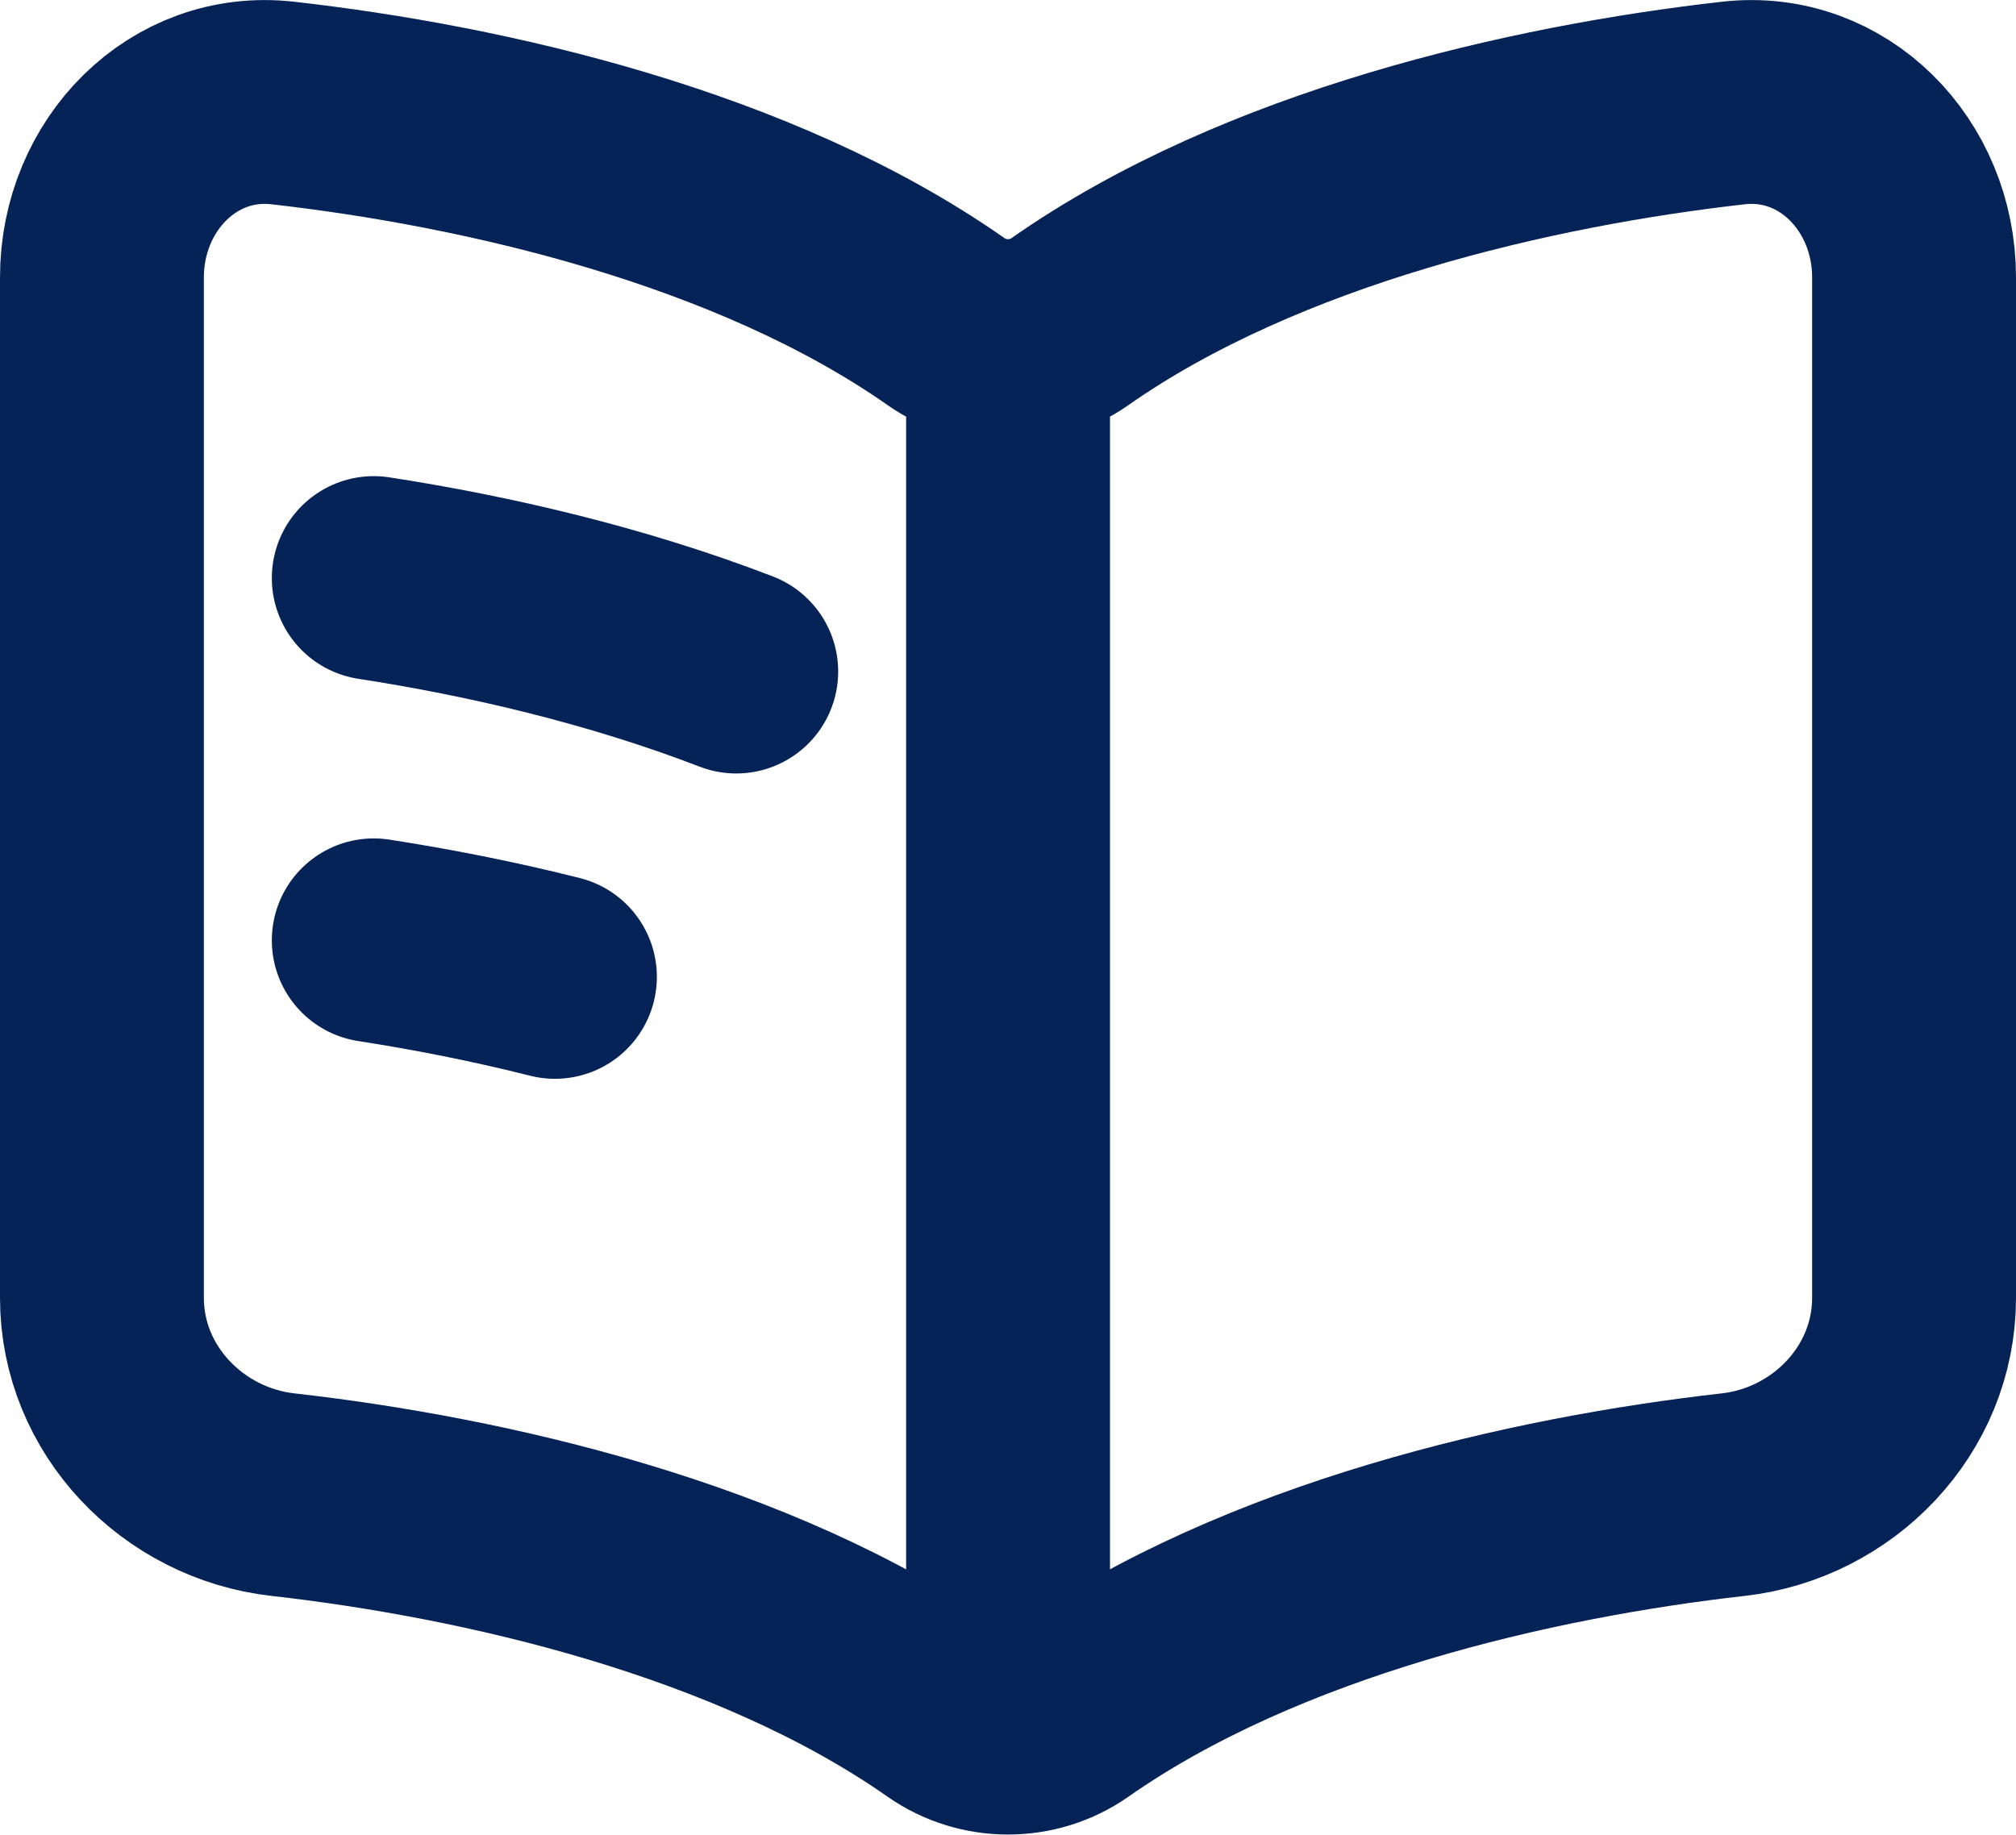
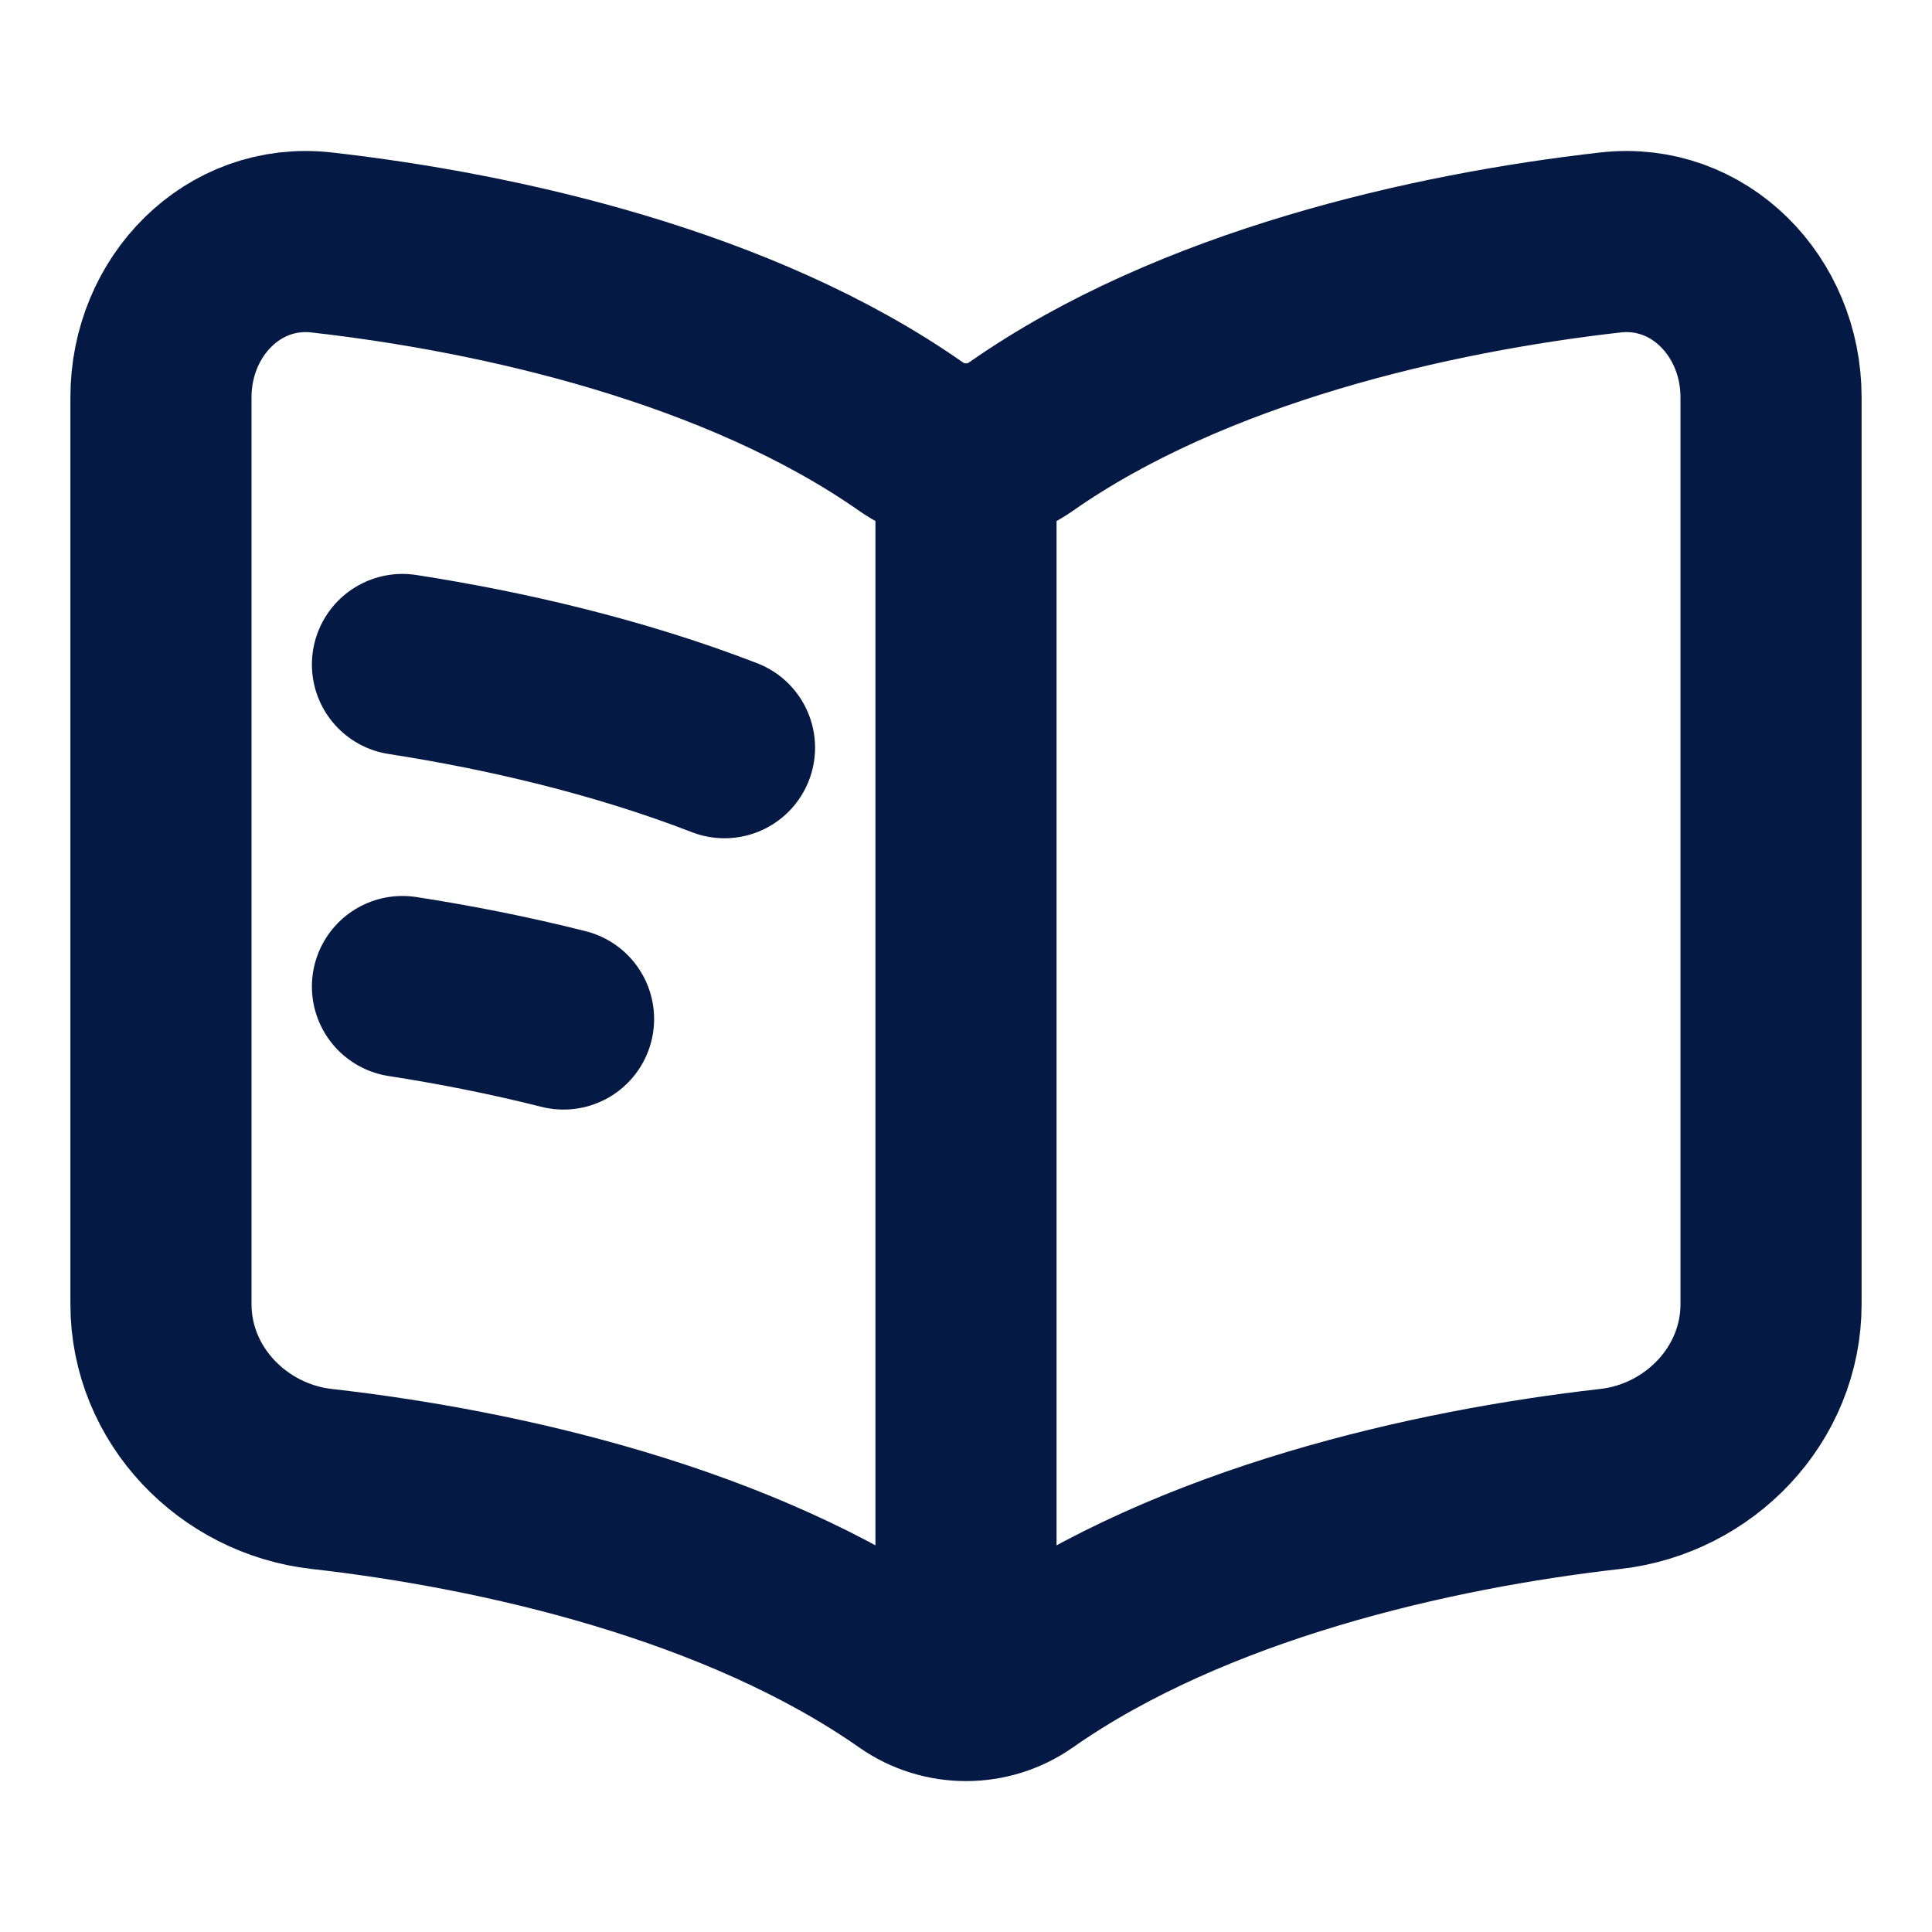
- <svg xmlns="http://www.w3.org/2000/svg" preserveAspectRatio="none" overflow="visible" style="display: block;" width="14.833" height="13.501" viewBox="0 0 14.833 13.501" fill="none">
-   <path id="Vector" d="M2.75 4.254C3.594 4.384 4.535 4.602 5.417 4.942M2.75 6.92C3.176 6.986 3.628 7.074 4.083 7.189M7.417 2.786V12.286M2.08 0.758C3.558 0.925 5.545 1.375 6.961 2.367C7.233 2.558 7.6 2.558 7.872 2.367C9.288 1.375 11.275 0.925 12.754 0.758C13.486 0.675 14.083 1.287 14.083 2.041V9.551C14.083 10.305 13.486 10.916 12.754 10.999C11.275 11.166 9.288 11.616 7.872 12.608C7.6 12.798 7.233 12.798 6.961 12.608C5.545 11.616 3.558 11.166 2.08 10.999C1.348 10.916 0.75 10.305 0.75 9.551V2.041C0.75 1.287 1.348 0.675 2.08 0.758Z" stroke="#062357" stroke-width="1.5" stroke-linecap="round" />
+ <svg xmlns="http://www.w3.org/2000/svg" preserveAspectRatio="none" overflow="visible" style="display: block;" width="16" height="16" viewBox="0 0 16 16" fill="none">
+   <g id="huge-icon/education/outline/book">
+     <path id="Vector" d="M3.333 5.503C4.177 5.634 5.119 5.851 6 6.192M3.333 8.17C3.76 8.236 4.211 8.324 4.667 8.439M8 4.036V13.535M2.663 2.008C4.142 2.175 6.129 2.624 7.545 3.616C7.817 3.807 8.183 3.807 8.455 3.616C9.871 2.624 11.858 2.175 13.337 2.008C14.069 1.925 14.667 2.536 14.667 3.29V10.8C14.667 11.554 14.069 12.165 13.337 12.248C11.858 12.415 9.871 12.865 8.455 13.857C8.183 14.048 7.817 14.048 7.545 13.857C6.129 12.865 4.142 12.415 2.663 12.248C1.931 12.165 1.333 11.554 1.333 10.8V3.29C1.333 2.536 1.931 1.925 2.663 2.008Z" stroke-width="1.5" stroke-linecap="round" stroke="#041A44" />
+   </g>
</svg>
